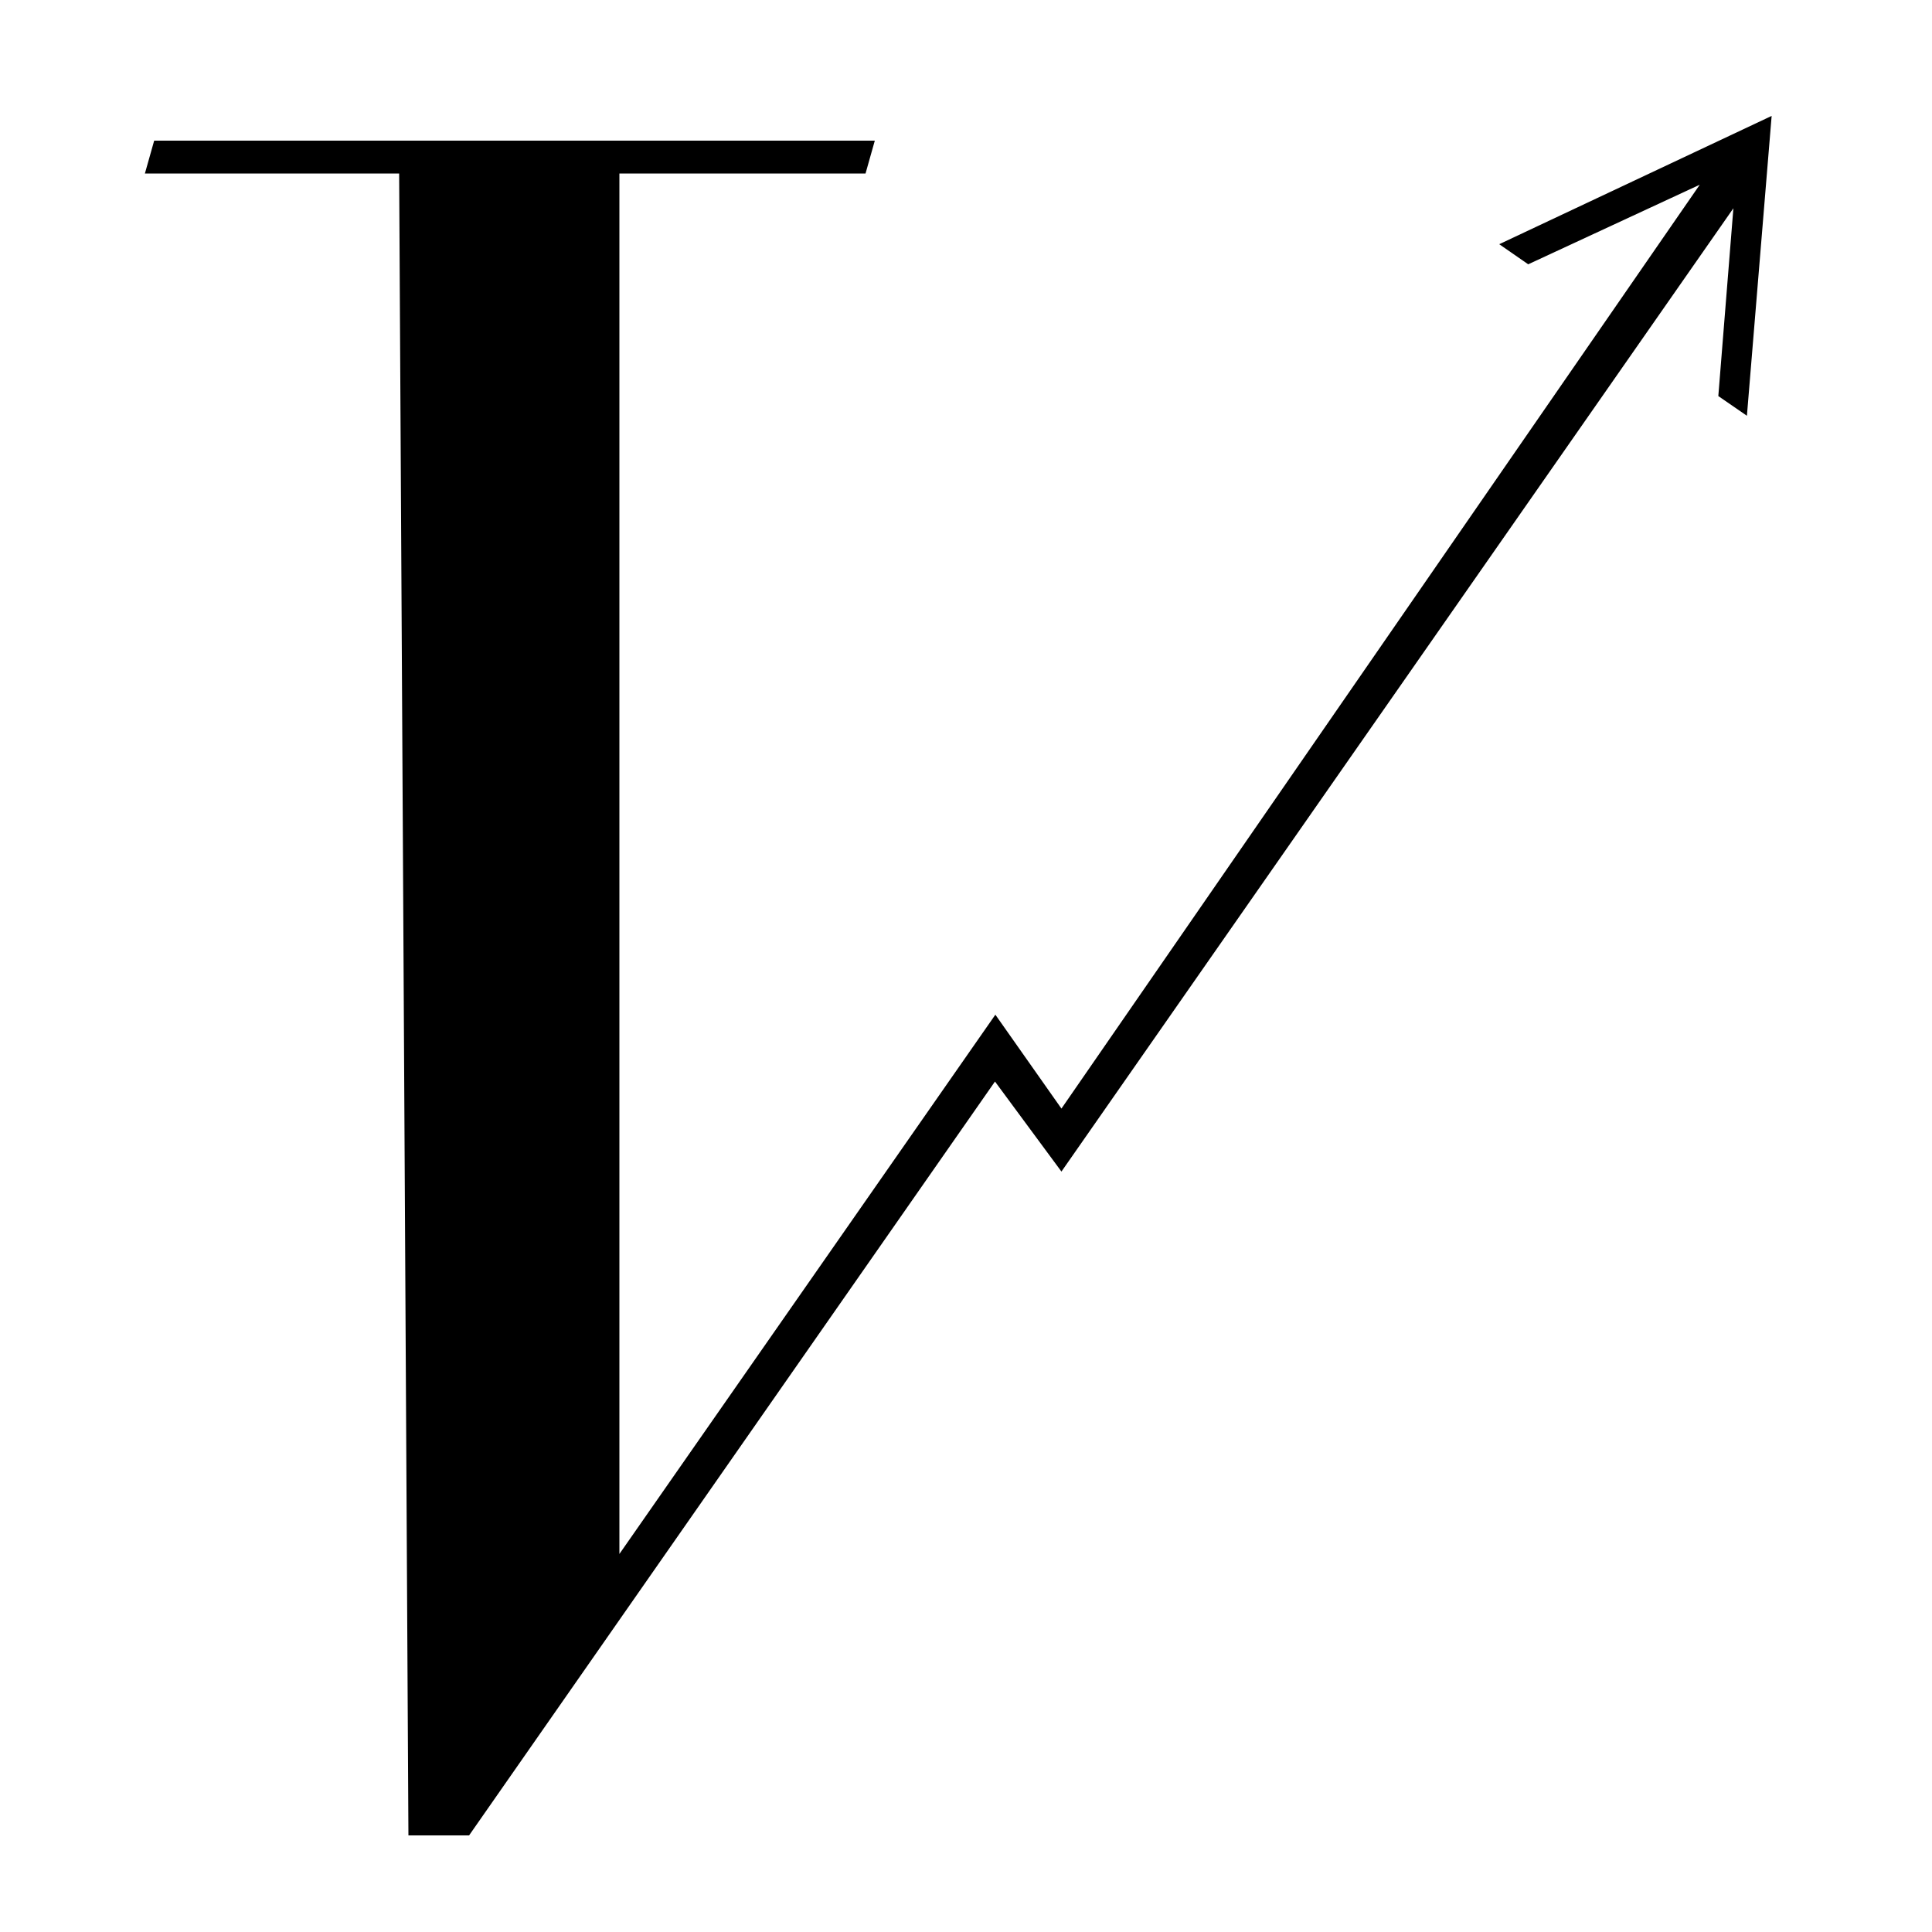
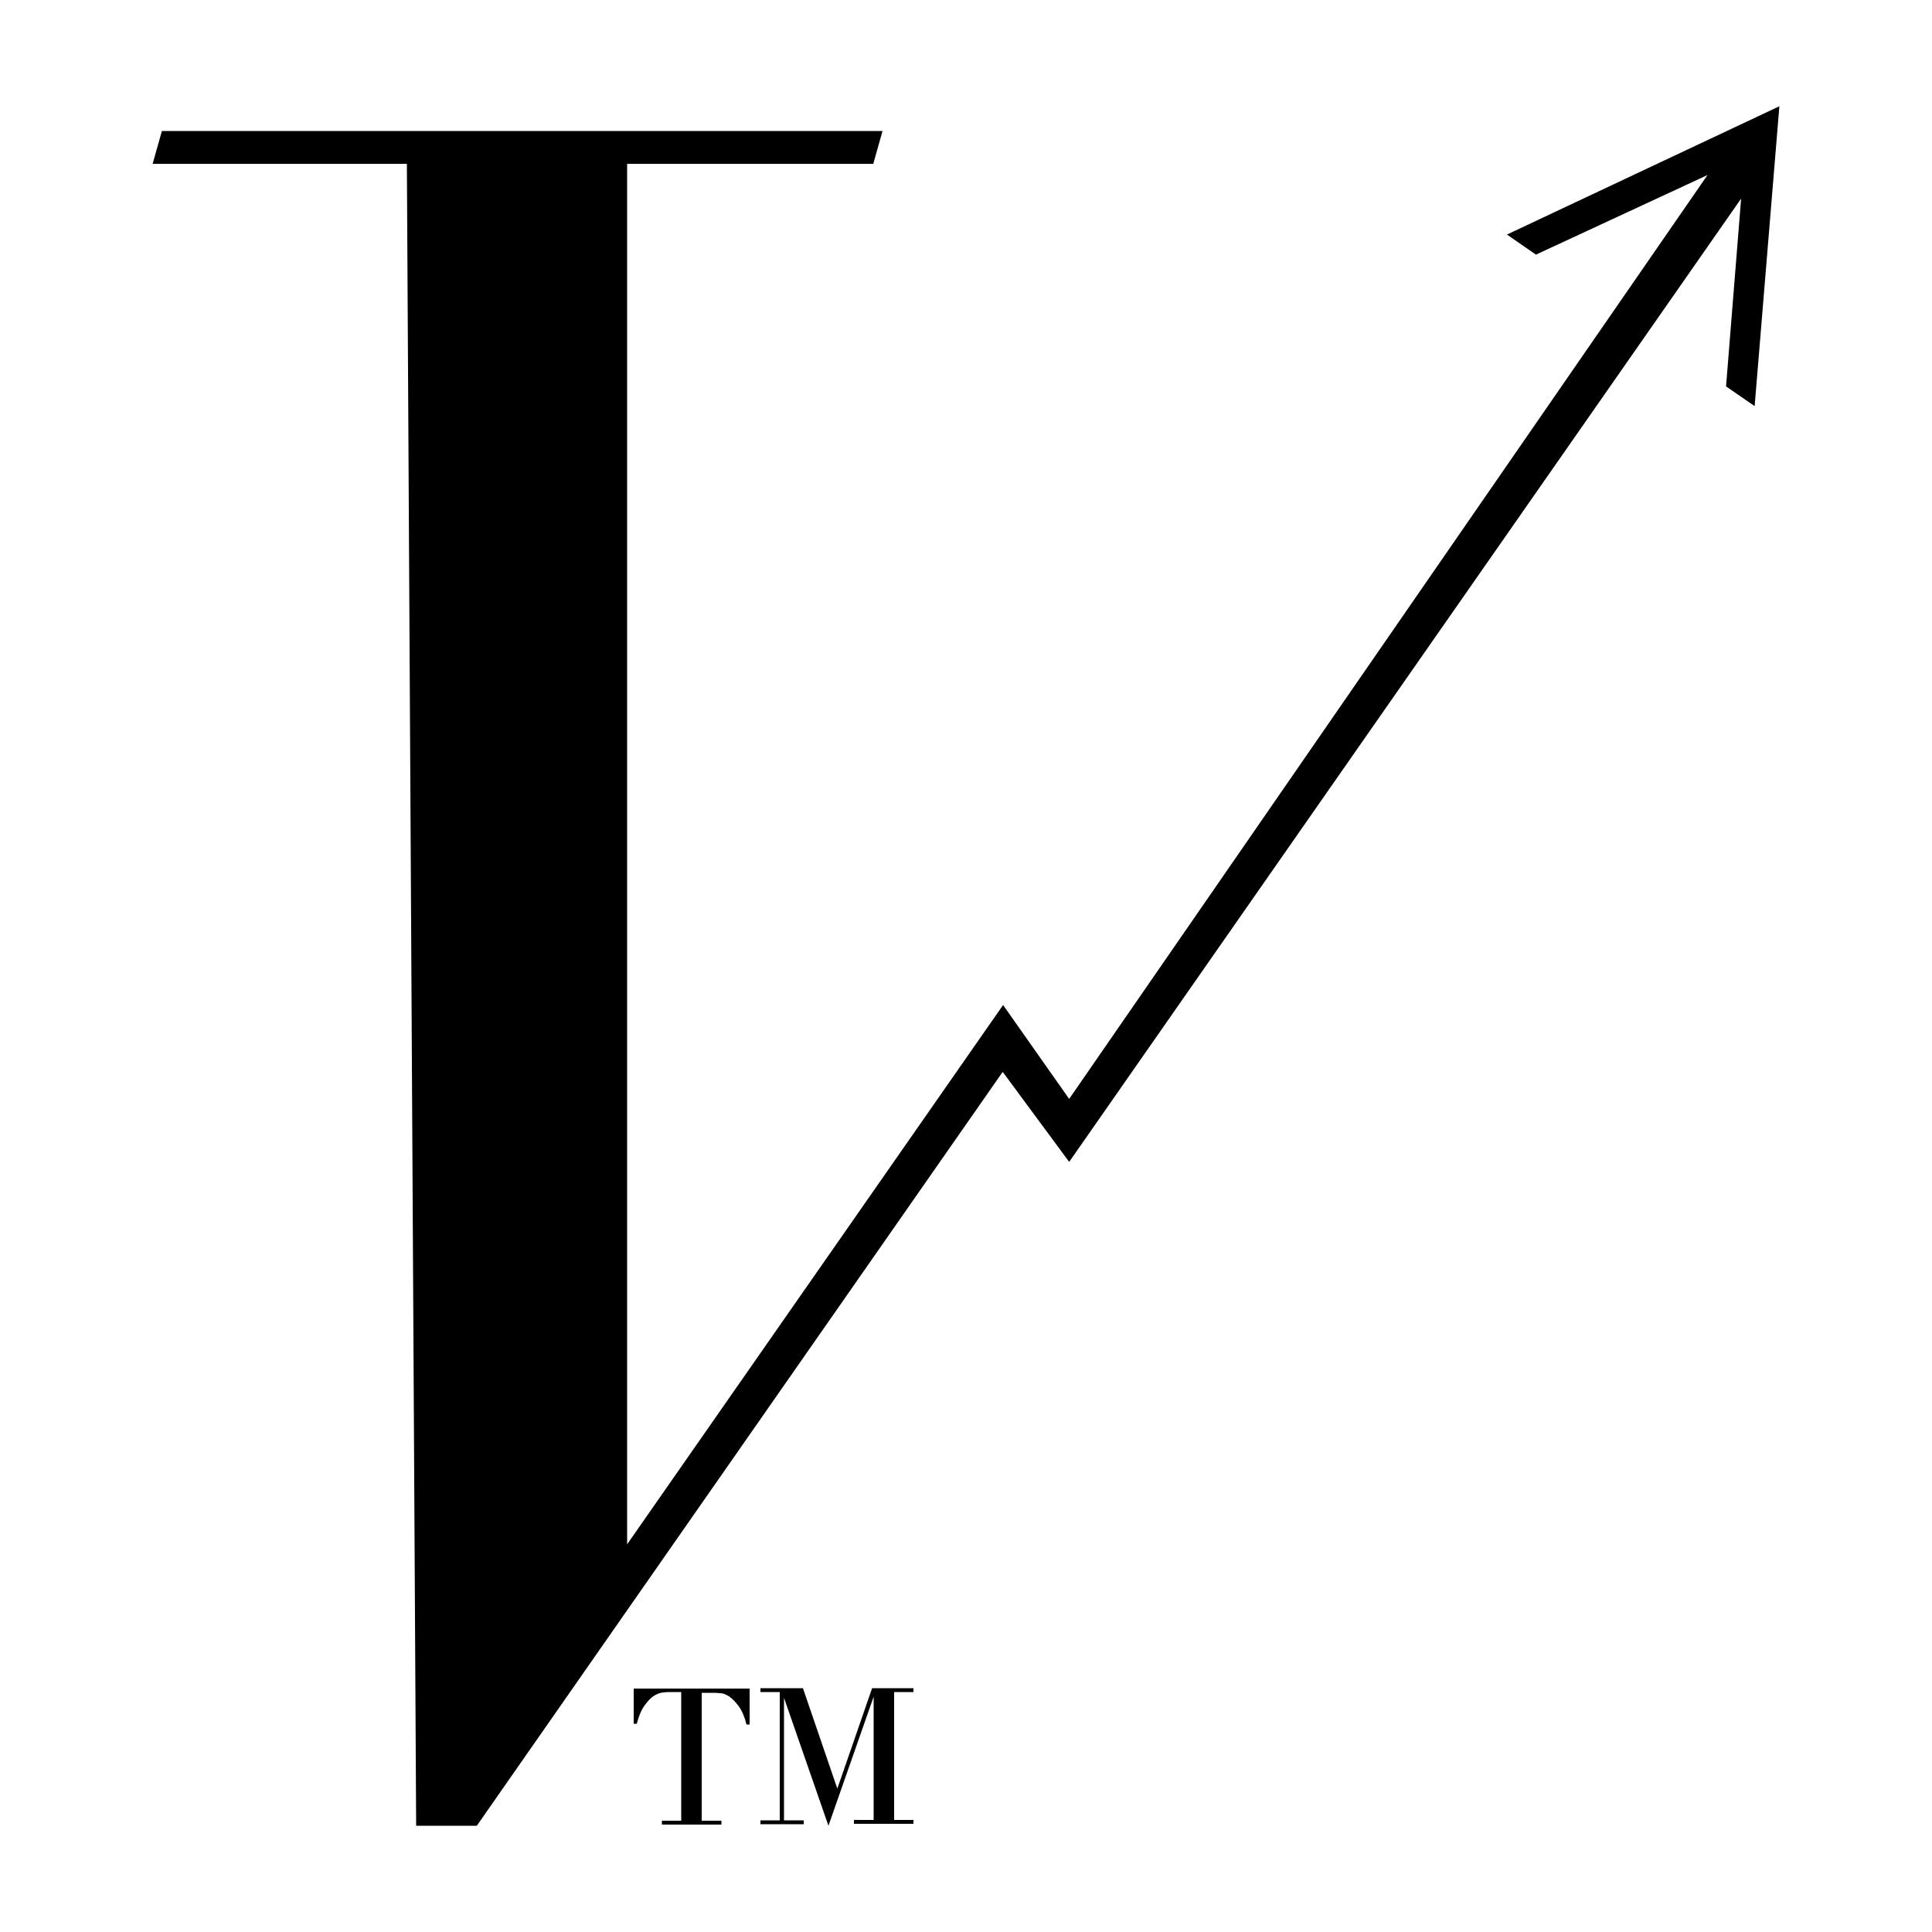
- <svg xmlns="http://www.w3.org/2000/svg" version="1.1" id="Layer_1" x="0px" y="0px" viewBox="0 0 500 500" style="enable-background:new 0 0 500 500;" xml:space="preserve">
-   <polygon points="458.5,30 388,63.2 395.5,68.4 439.9,47.8 274.7,286.9 257.6,262.6 160,402.6 160.3,402.6 160.3,44.9 224,44.9   226.4,36.4 39.9,36.4 37.5,44.9 103.3,44.9 105.7,475 121.4,475 257.5,279.9 274.7,303.2 448.6,53.9 444.7,102.5 452.1,107.6 " />
+ <svg xmlns="http://www.w3.org/2000/svg" version="1.1" id="Layer_1" x="0px" y="0px" viewBox="-55 147 500 500" style="enable-background:new -55 147 500 500;" xml:space="preserve">
+   <g>
+     <polygon points="405.5,174.5 335,207.7 342.5,212.9 386.9,192.3 221.7,431.4 204.6,407.1 107,547.1 107.3,547.1 107.3,189.4    171,189.4 173.4,180.9 -13.1,180.9 -15.5,189.4 50.3,189.4 52.7,619.5 68.4,619.5 204.5,424.4 221.7,447.7 395.6,198.4 391.7,247    399.1,252.1  " />
+     <g>
+       <path d="M121.3,584.9h-2.7c-0.5,0-1.2,0-2,0.1s-1.6,0.4-2.4,0.9c-0.8,0.5-1.6,1.4-2.4,2.5c-0.8,1.1-1.5,2.7-2,4.7h-0.8V584H139    v9.3h-0.8c-0.5-2-1.2-3.6-2-4.7c-0.8-1.1-1.6-1.9-2.4-2.5c-0.8-0.5-1.6-0.9-2.4-0.9c-0.8-0.1-1.5-0.1-2.1-0.1h-2.7v33.1h5.1v1    h-15.4v-1h5V584.9z M146.8,584.9h-5v-1h11l8.9,26l9-26h10.7v1h-5v33.1h5v1H166v-1h5.1v-31.9l-11.7,33.4l-11.5-33.1v31.7h5.1v1    h-11.2v-1h5V584.9z" />
+     </g>
+   </g>
</svg>
